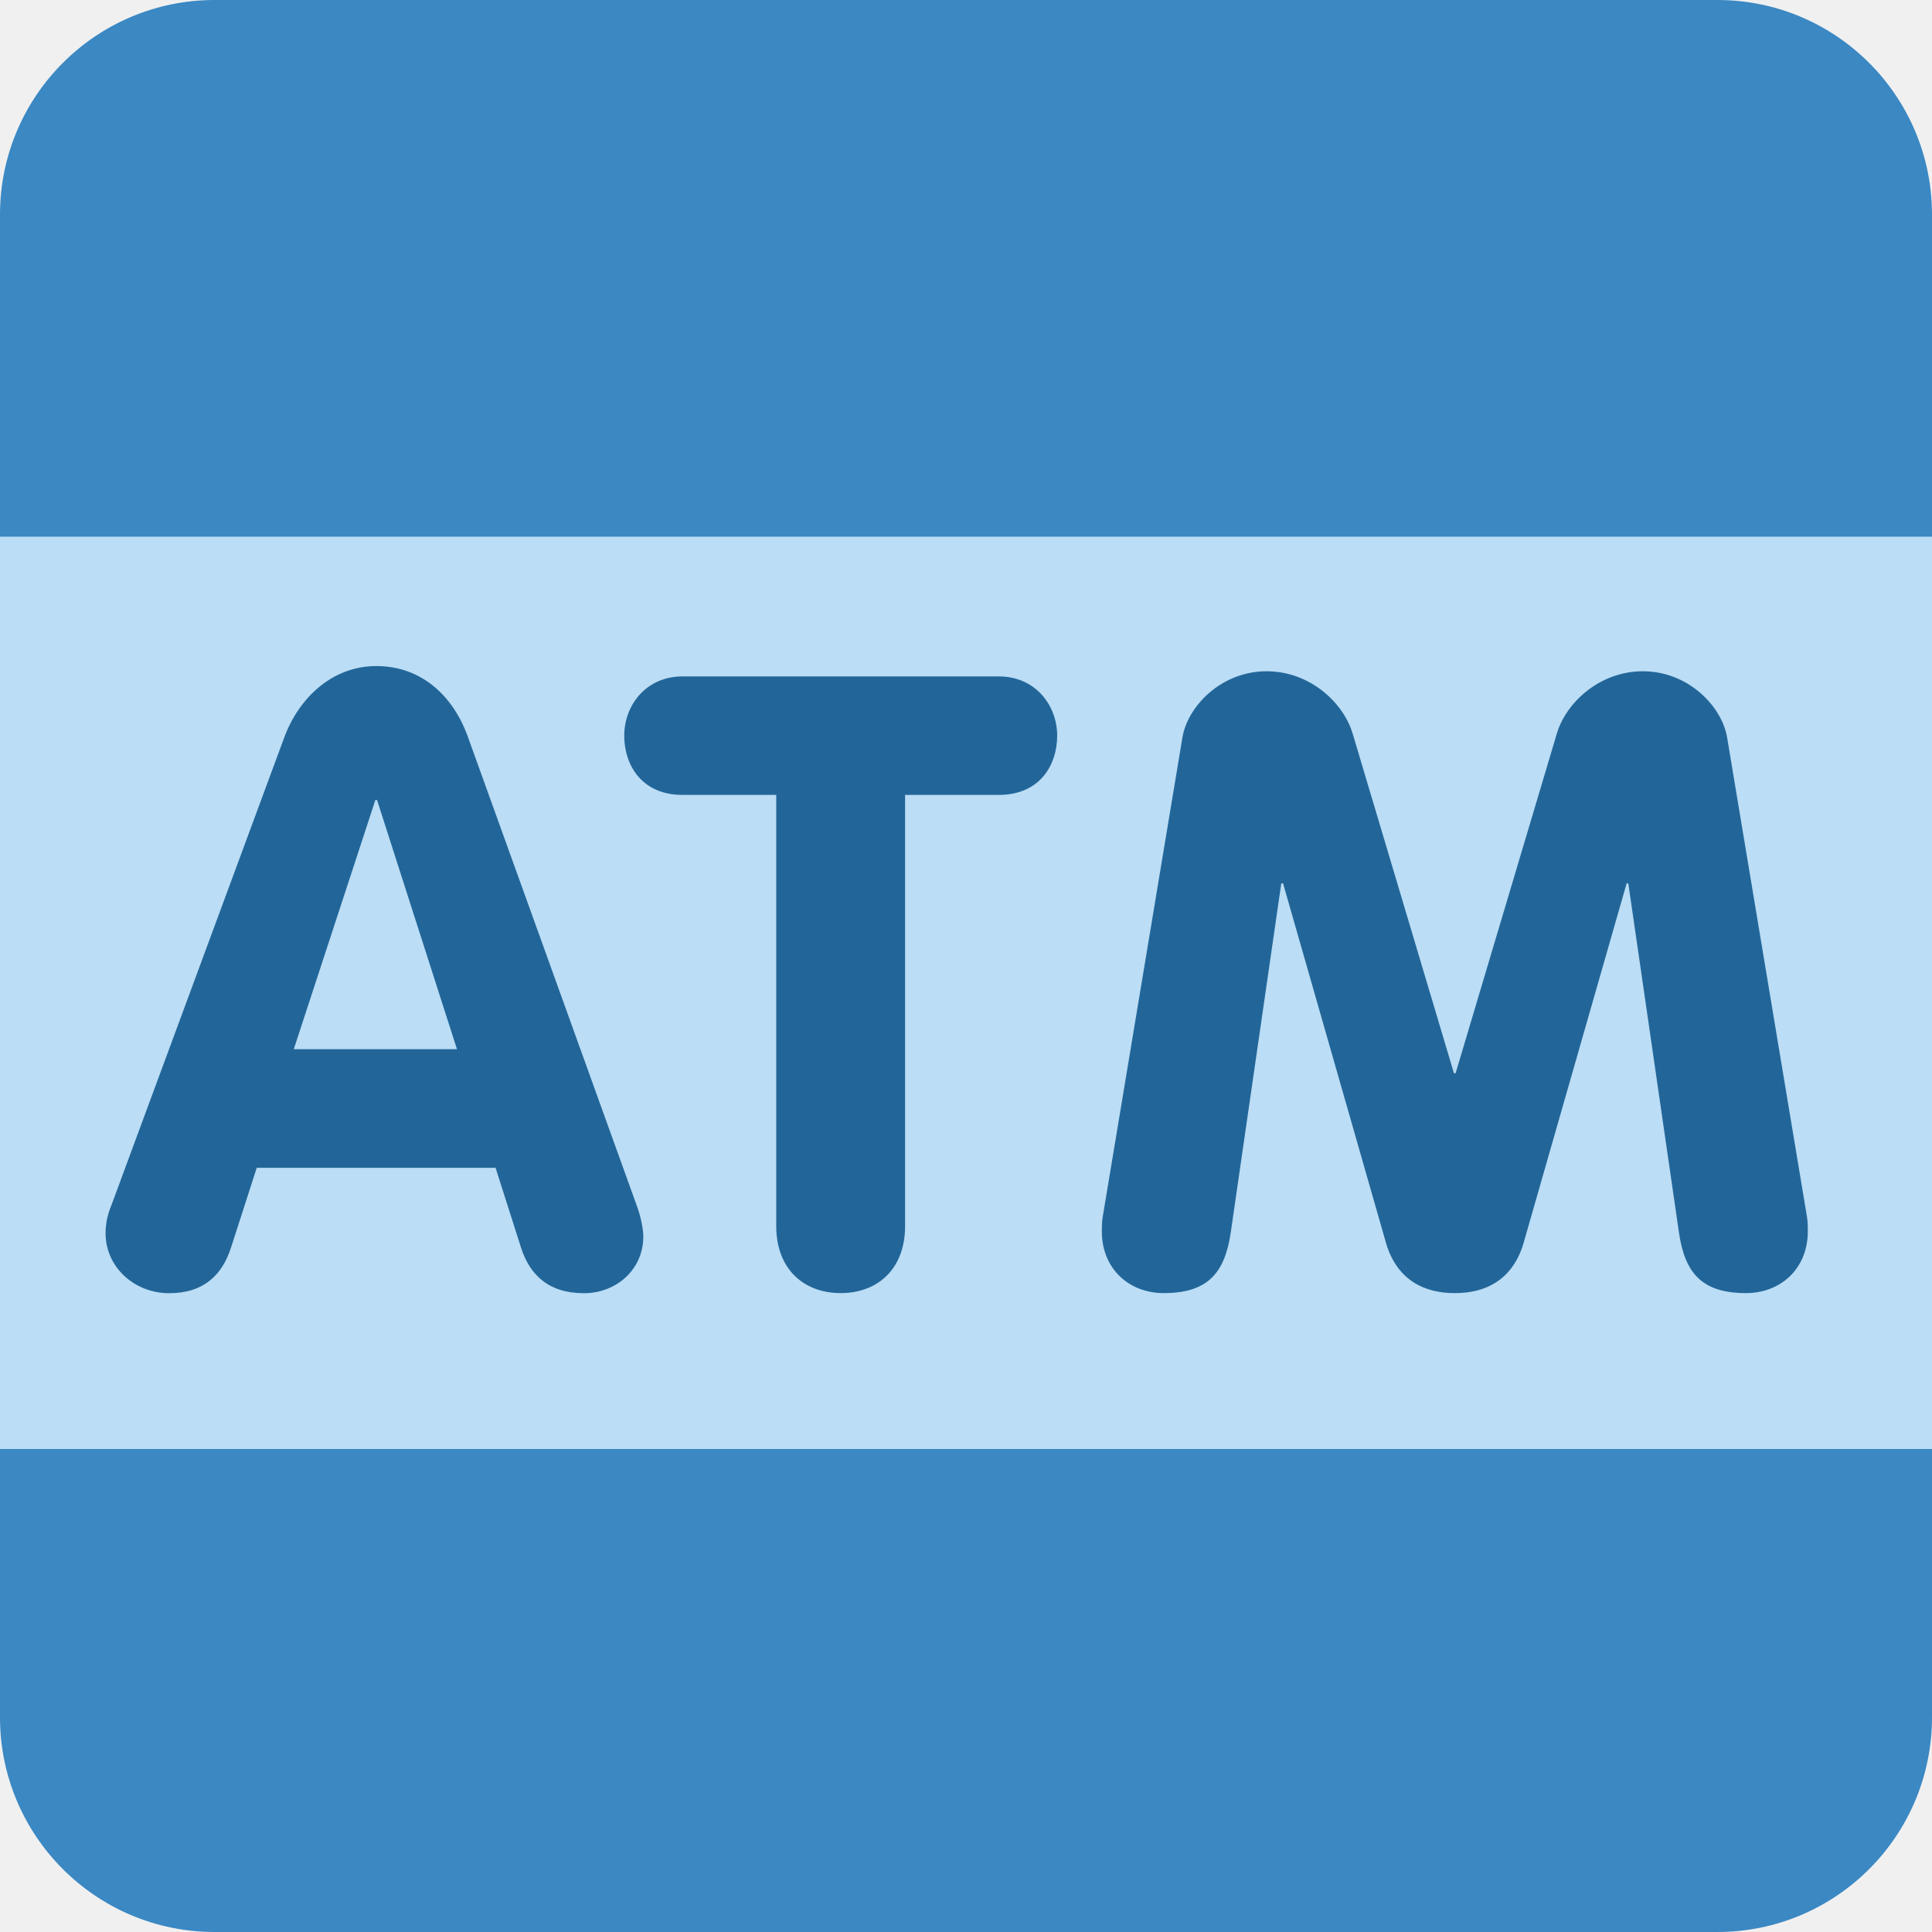
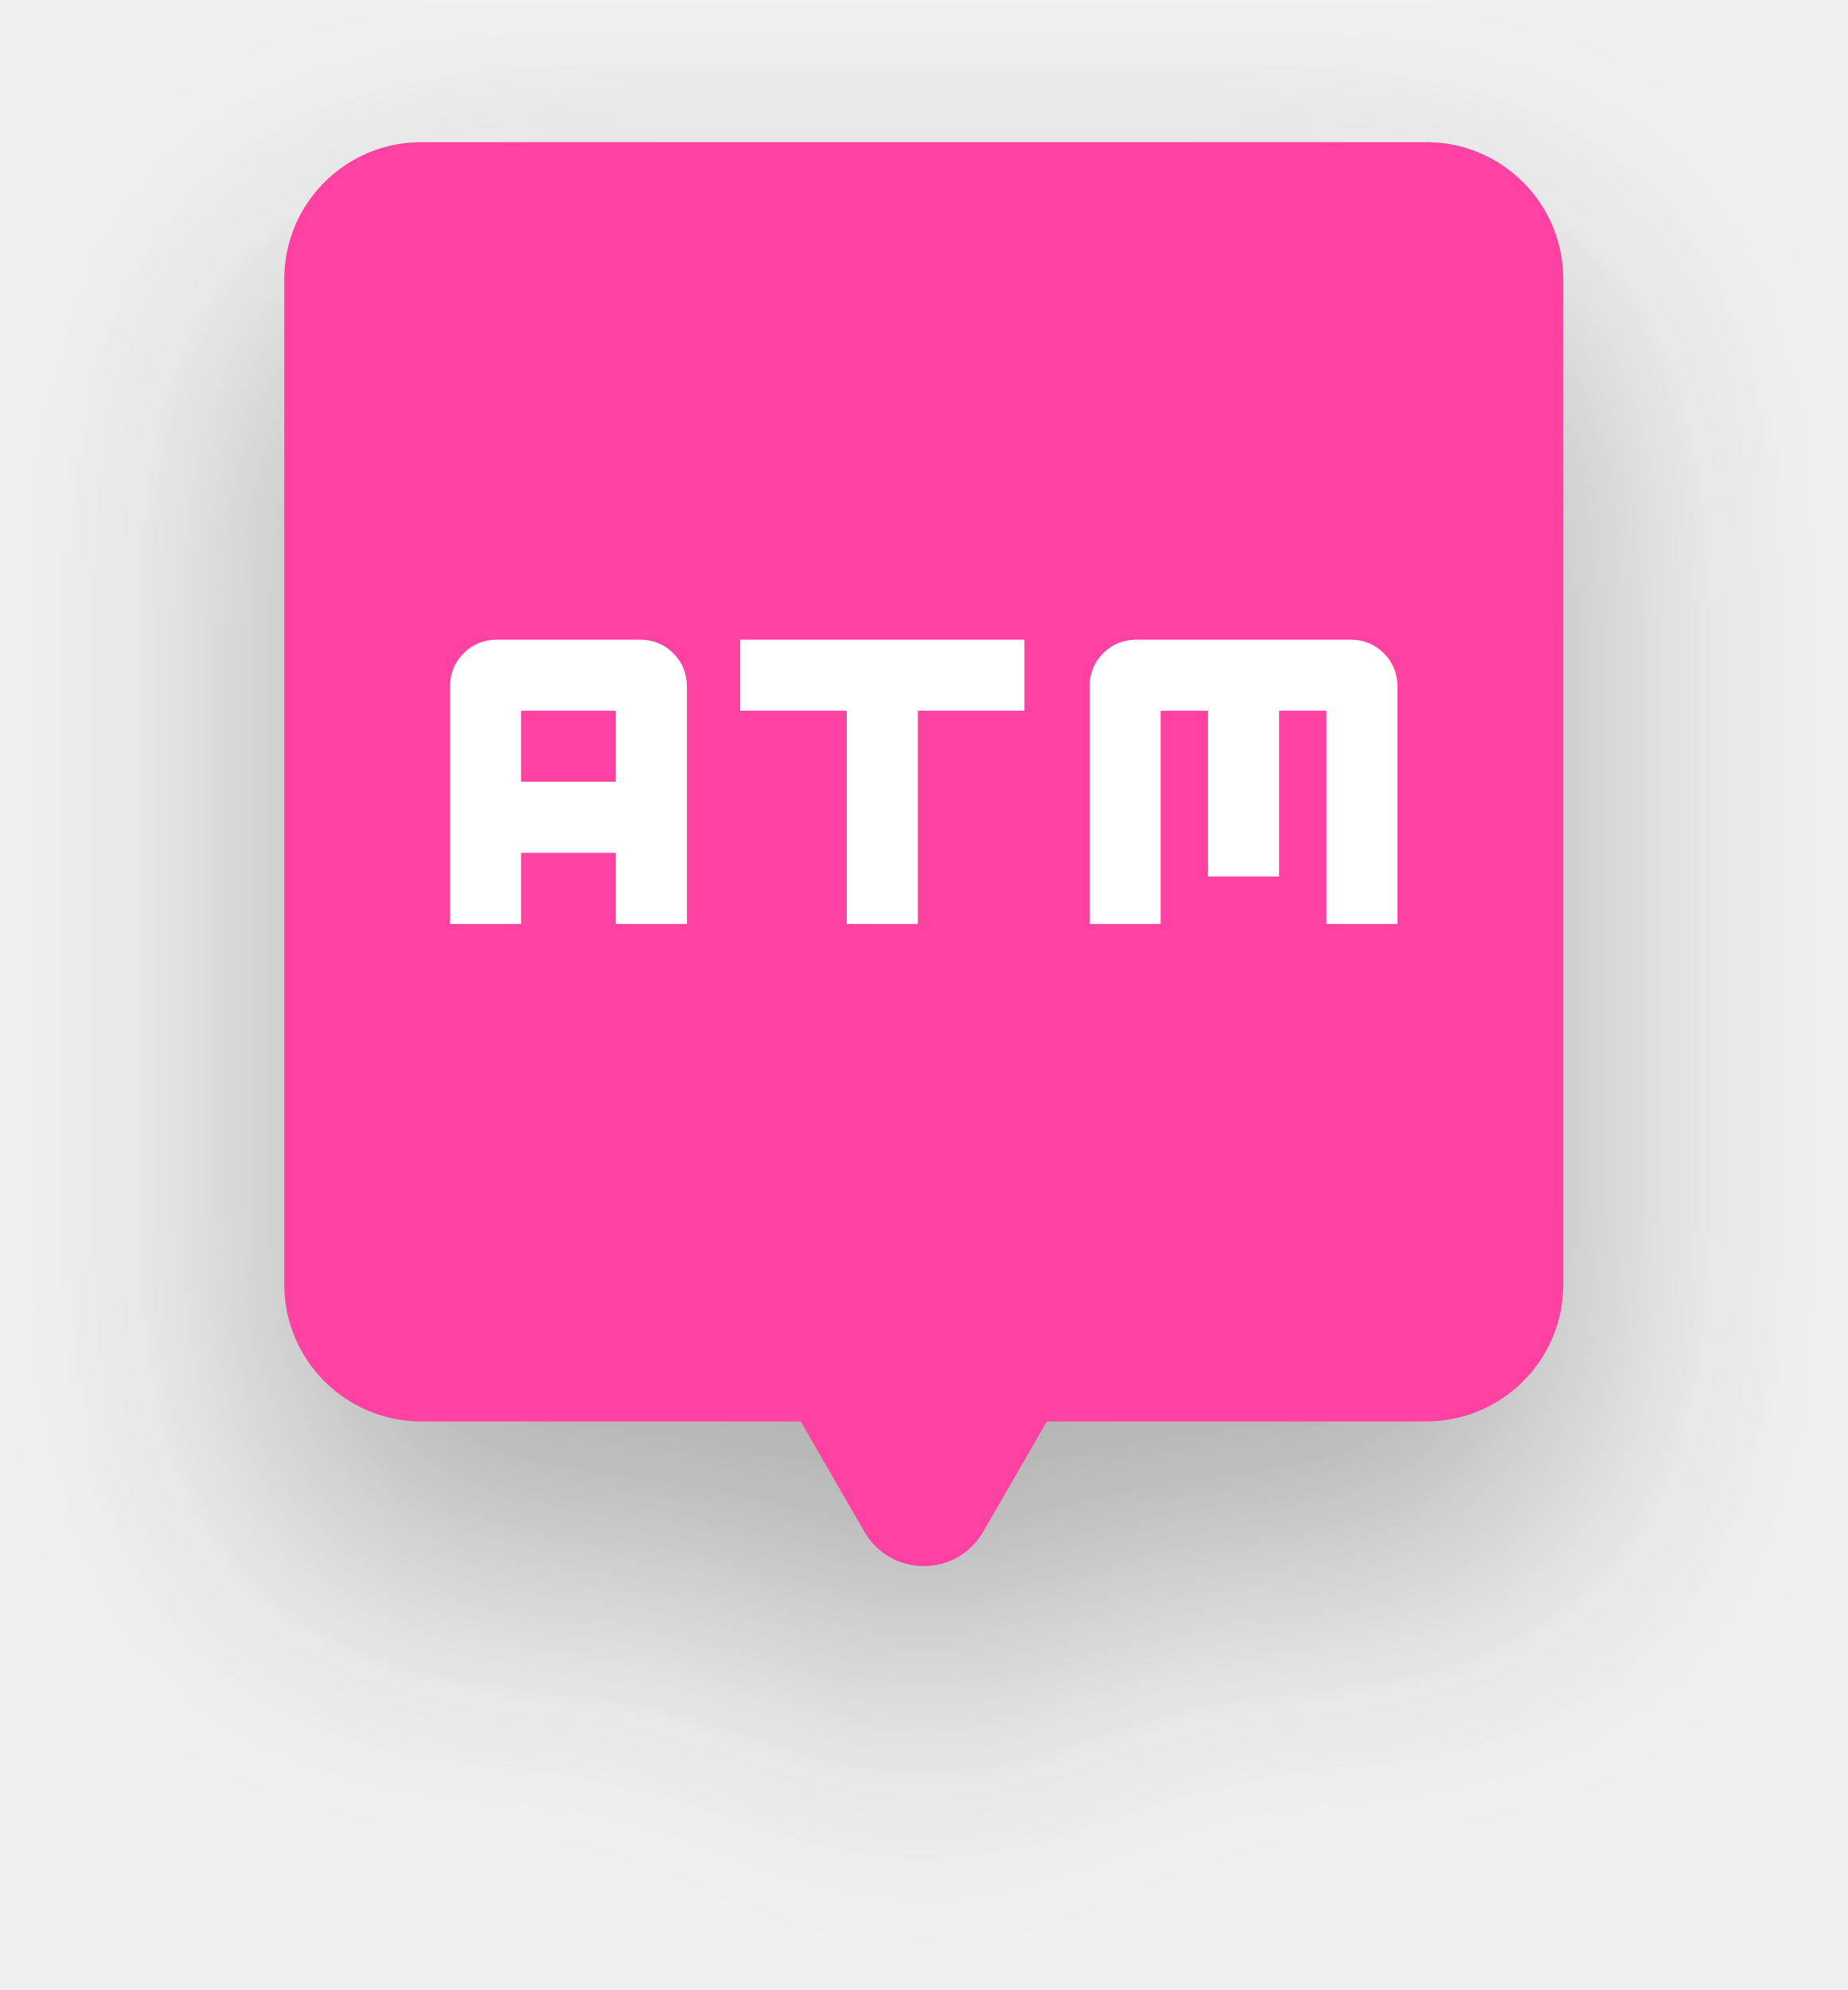
- <svg xmlns="http://www.w3.org/2000/svg" width="800px" height="800px" viewBox="0 0 36 36" aria-hidden="true" role="img" class="iconify iconify--twemoji" preserveAspectRatio="xMidYMid meet">
-   <path fill="#3B88C3" d="M36 32a4 4 0 0 1-4 4H4a4 4 0 0 1-4-4V4a4 4 0 0 1 4-4h28a4 4 0 0 1 4 4v28z" />
-   <path fill="#BBDDF5" d="M0 10h36v17H0z" />
-   <path d="M5.297 13.74c.272-.736.896-1.329 1.713-1.329c.848 0 1.44.561 1.712 1.329l3.137 8.708c.096.256.128.48.128.593c0 .624-.512 1.056-1.105 1.056c-.672 0-1.008-.352-1.168-.832l-.48-1.505h-4.45l-.48 1.489c-.16.496-.497.848-1.153.848c-.64 0-1.184-.479-1.184-1.12c0-.256.08-.448.112-.528l3.218-8.709zm.177 5.81h3.041l-1.489-4.642h-.032l-1.52 4.642zm8.991-4.738H12.72c-.768 0-1.088-.561-1.088-1.104c0-.561.4-1.104 1.088-1.104h5.89c.688 0 1.089.544 1.089 1.104c0 .544-.32 1.104-1.089 1.104h-1.745v8.035c0 .8-.512 1.248-1.2 1.248s-1.201-.448-1.201-1.248v-8.035zm7.568-1.072c.096-.576.72-1.232 1.568-1.232c.801 0 1.424.576 1.601 1.152l1.89 6.338h.031l1.889-6.338c.176-.576.801-1.152 1.6-1.152c.85 0 1.473.656 1.57 1.232l1.488 8.932c.016.096.016.191.016.271c0 .704-.512 1.152-1.152 1.152c-.816 0-1.137-.368-1.248-1.12l-.945-6.515h-.031l-1.922 6.707c-.111.384-.416.928-1.279.928c-.865 0-1.169-.544-1.281-.928l-1.92-6.707h-.033l-.943 6.515c-.113.752-.433 1.12-1.249 1.12c-.64 0-1.152-.448-1.152-1.152c0-.08 0-.176.017-.271l1.485-8.932z" fill="#269" />
+ <svg xmlns="http://www.w3.org/2000/svg" width="52" height="56" viewBox="0 0 52 56" fill="none">
+   <g filter="url(#filter0_dd_2265_7290)">
+     <path fill-rule="evenodd" clip-rule="evenodd" d="M11.857 4C9.727 4 8 5.727 8 7.857V36.143C8 38.273 9.727 40 11.857 40H22.536L24.33 43.107C25.073 44.393 26.928 44.393 27.671 43.107L29.465 40H40.143C42.273 40 44 38.273 44 36.143V7.857C44 5.727 42.273 4 40.143 4H11.857Z" fill="#FF42A1" />
+     <path d="M23.833 26V20H20.833V18H28.833V20H25.833V26H23.833ZM12.666 26V19.333C12.666 18.956 12.794 18.639 13.05 18.383C13.305 18.128 13.622 18 14 18H18C18.378 18 18.694 18.128 18.95 18.383C19.205 18.639 19.333 18.956 19.333 19.333V26H17.333V24H14.666V26H12.666ZM14.666 22H17.333V20H14.666V22ZM30.666 26V19.333C30.666 18.956 30.794 18.639 31.05 18.383C31.305 18.128 31.622 18 32 18H38C38.378 18 38.694 18.128 38.95 18.383C39.205 18.639 39.333 18.956 39.333 19.333V26H37.333V20H36V24.667H34V20H32.666V26H30.666Z" fill="white" />
+   </g>
+   <defs>
+     <filter id="filter0_dd_2265_7290" x="0.286" y="0.143" width="51.429" height="57.429" filterUnits="userSpaceOnUse" color-interpolation-filters="sRGB">
+       <feFlood flood-opacity="0" result="BackgroundImageFix" />
+       <feColorMatrix in="SourceAlpha" type="matrix" values="0 0 0 0 0 0 0 0 0 0 0 0 0 0 0 0 0 0 127 0" result="hardAlpha" />
+       <feOffset dy="3.857" />
+       <feGaussianBlur stdDeviation="3.857" />
+       <feColorMatrix type="matrix" values="0 0 0 0 0 0 0 0 0 0 0 0 0 0 0 0 0 0 0.24 0" />
+       <feBlend mode="normal" in2="BackgroundImageFix" result="effect1_dropShadow_2265_7290" />
+       <feColorMatrix in="SourceAlpha" type="matrix" values="0 0 0 0 0 0 0 0 0 0 0 0 0 0 0 0 0 0 127 0" result="hardAlpha" />
+       <feOffset dy="3.857" />
+       <feGaussianBlur stdDeviation="3.857" />
+       <feColorMatrix type="matrix" values="0 0 0 0 0 0 0 0 0 0 0 0 0 0 0 0 0 0 0.04 0" />
+       <feBlend mode="normal" in2="effect1_dropShadow_2265_7290" result="effect2_dropShadow_2265_7290" />
+       <feBlend mode="normal" in="SourceGraphic" in2="effect2_dropShadow_2265_7290" result="shape" />
+     </filter>
+   </defs>
</svg>
